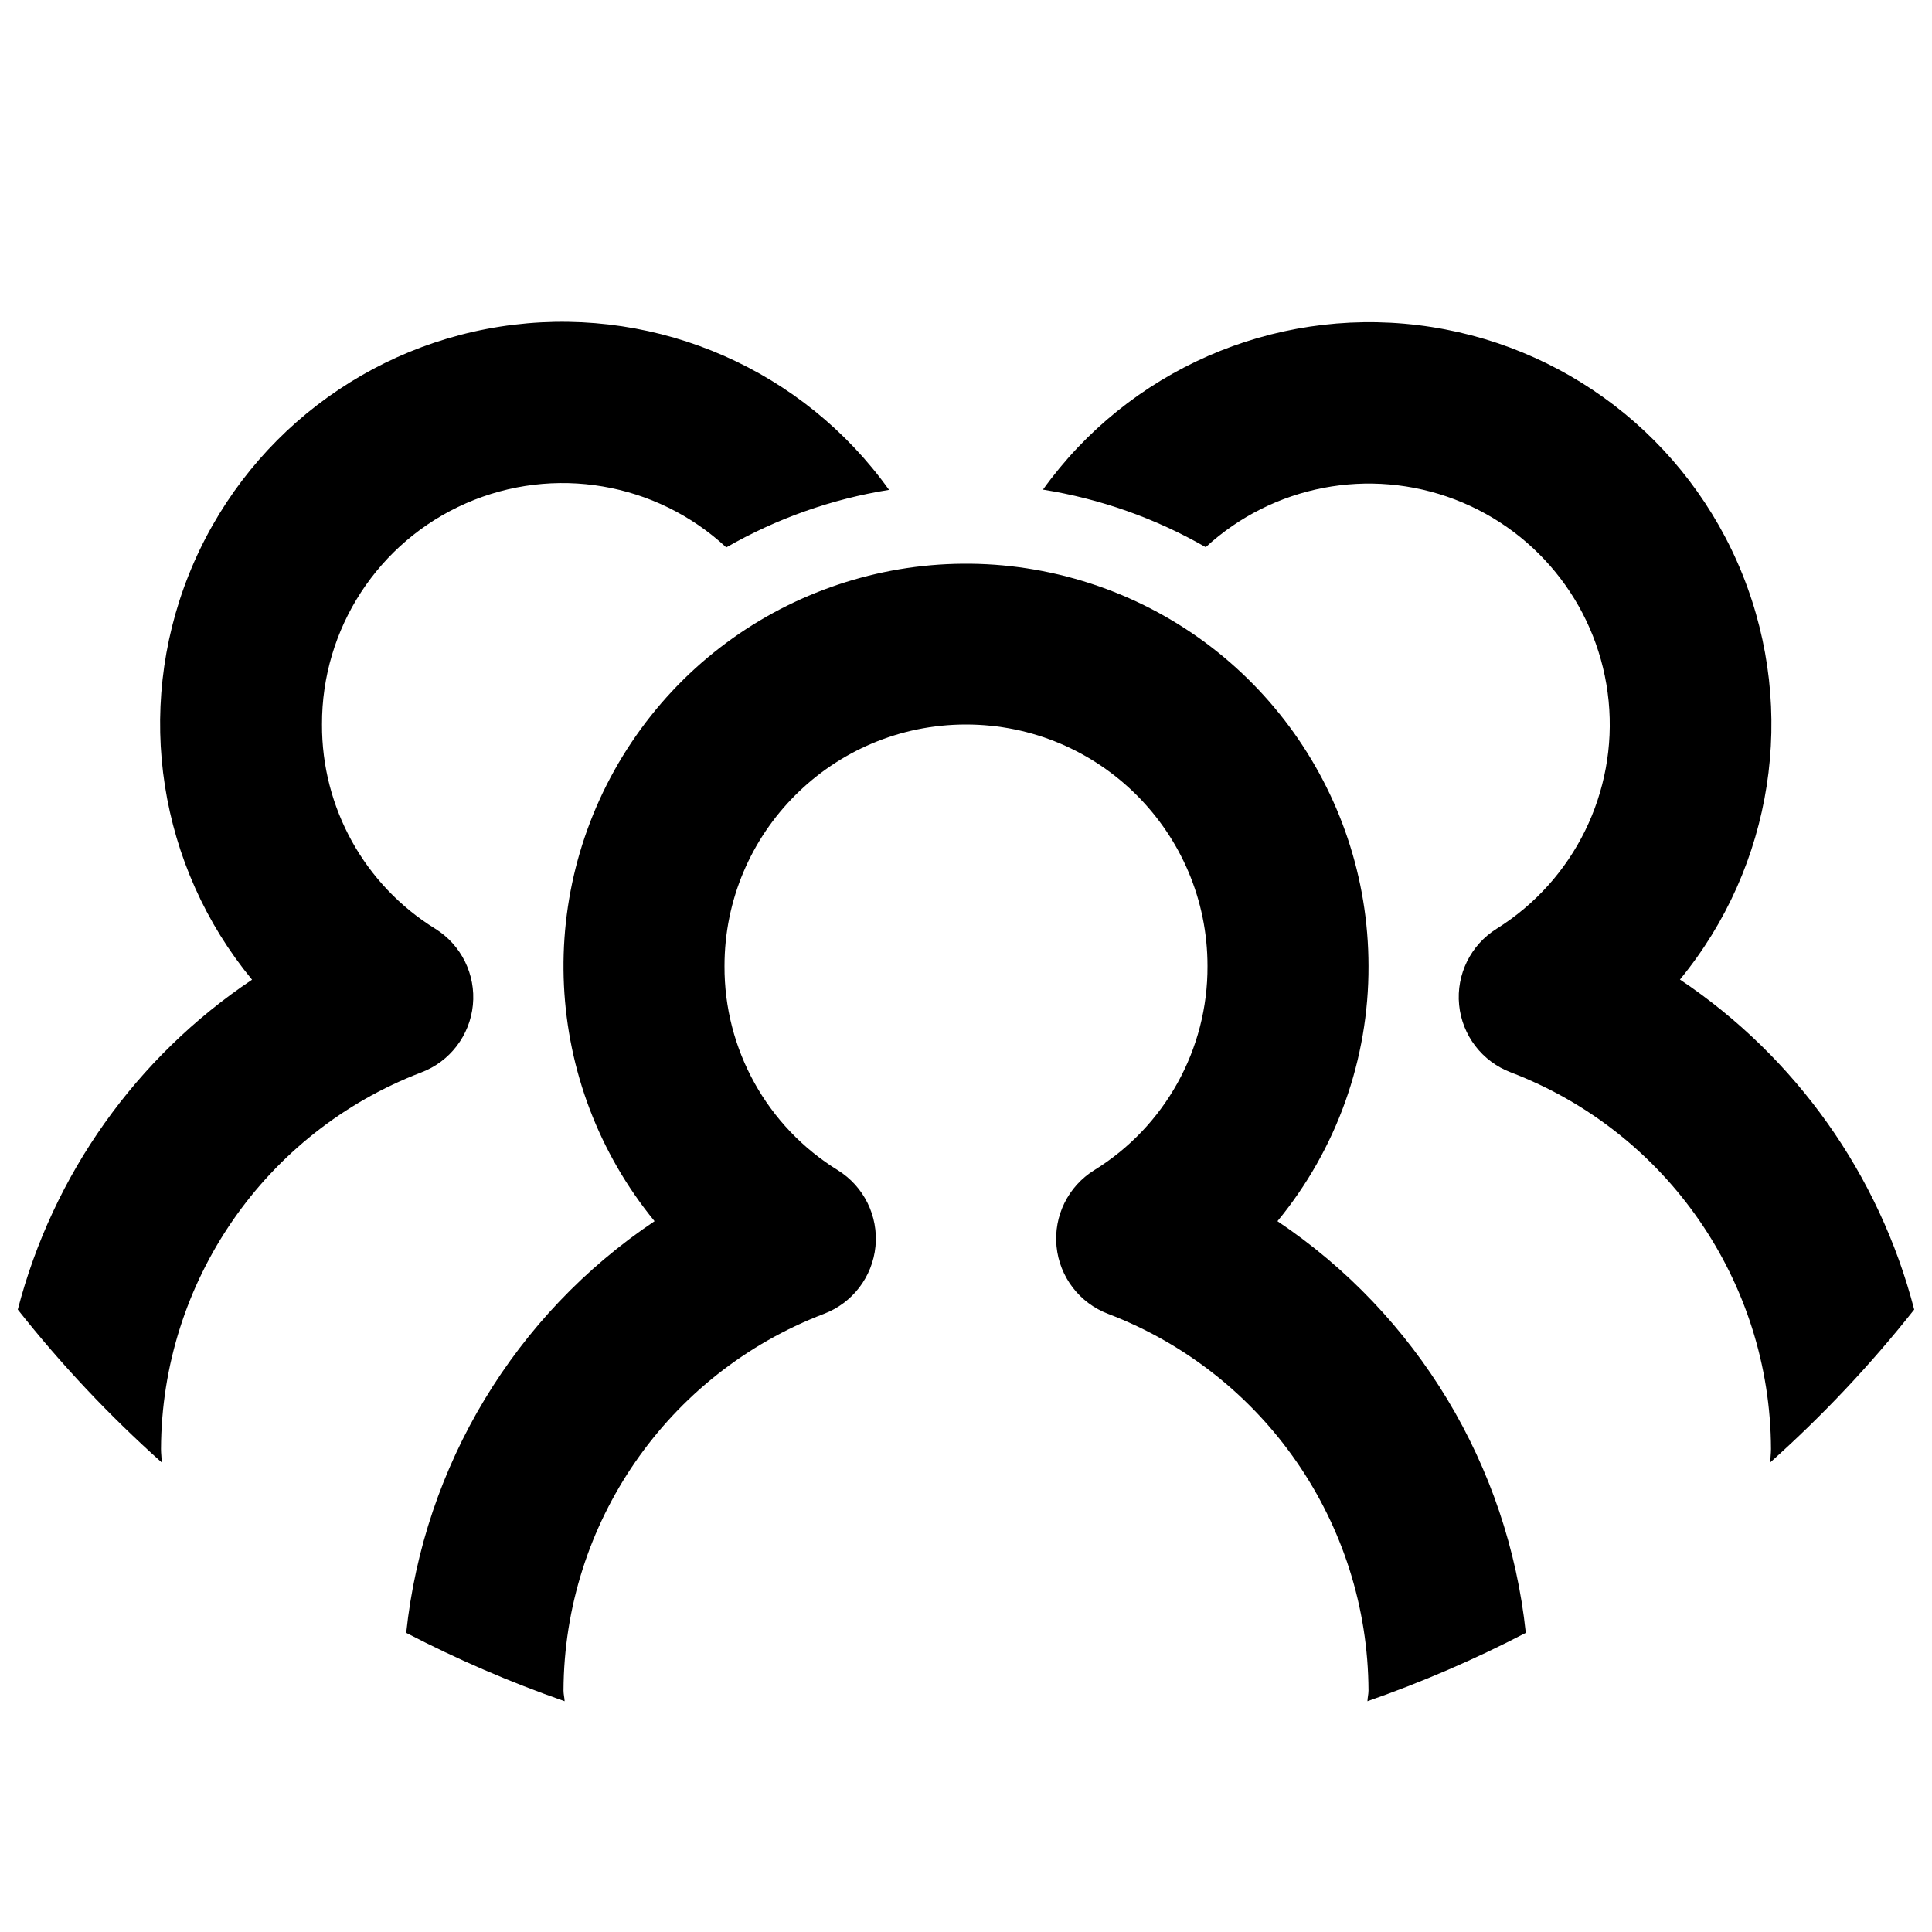
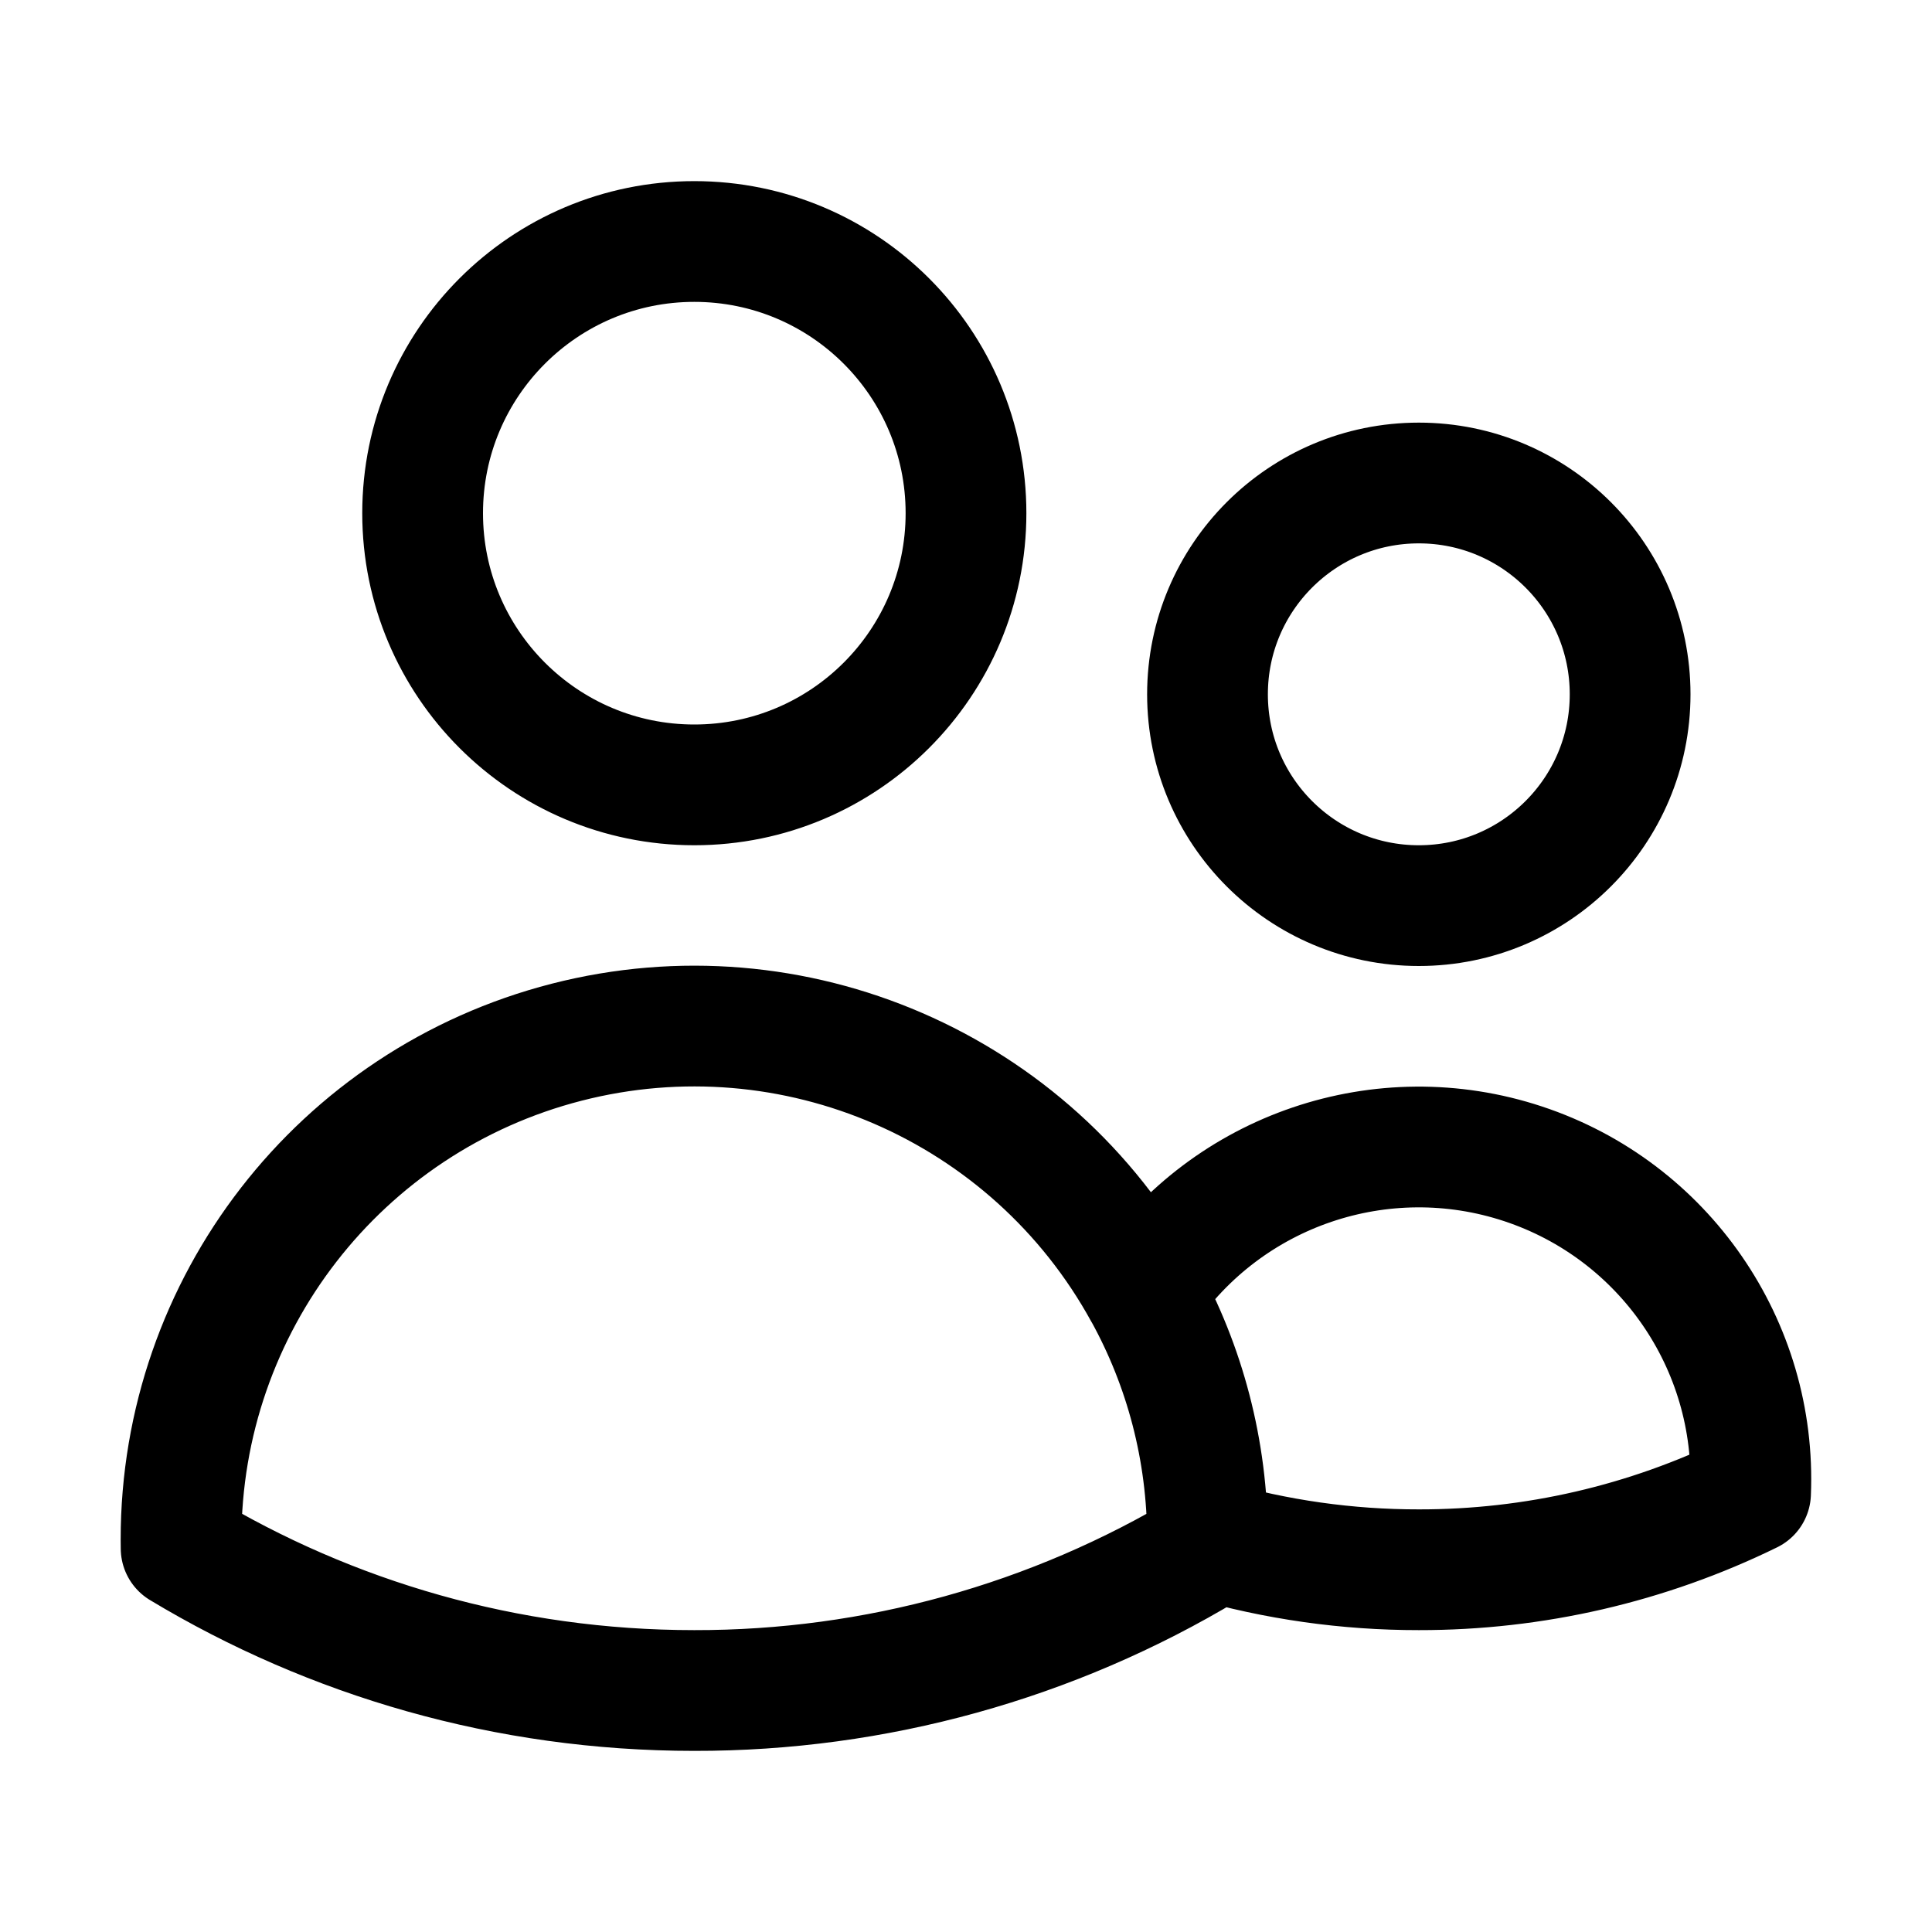
- <svg xmlns="http://www.w3.org/2000/svg" width="24px" height="24px" viewBox="0 0 24 24">
-   <path d="M.221 16.268a15.064 15.064 0 0 0 1.789 1.9C2.008 18.111 2 18.057 2 18a5.029 5.029 0 0 1 3.233-4.678 1 1 0 0 0 .175-1.784A2.968 2.968 0 0 1 4 9a2.988 2.988 0 0 1 5.022-2.2 5.951 5.951 0 0 1 2.022-.715 4.994 4.994 0 1 0-7.913 6.085 7.07 7.07 0 0 0-2.91 4.098zM23.779 16.268a7.07 7.07 0 0 0-2.91-4.1 4.994 4.994 0 1 0-7.913-6.086 5.949 5.949 0 0 1 2.022.715 2.993 2.993 0 1 1 3.614 4.74 1 1 0 0 0 .175 1.784A5.029 5.029 0 0 1 22 18c0 .057-.008.111-.01.167a15.065 15.065 0 0 0 1.789-1.899z" />
-   <path d="M18.954 20.284a7.051 7.051 0 0 0-3.085-5.114A4.956 4.956 0 0 0 17 12a5 5 0 1 0-8.869 3.17 7.051 7.051 0 0 0-3.085 5.114 14.923 14.923 0 0 0 1.968.849C7.012 21.088 7 21.046 7 21a5.031 5.031 0 0 1 3.233-4.678 1 1 0 0 0 .175-1.785A2.964 2.964 0 0 1 9 12a3 3 0 1 1 6 0 2.964 2.964 0 0 1-1.408 2.537 1 1 0 0 0 .175 1.785A5.031 5.031 0 0 1 17 21c0 .046-.012.088-.013.133a14.919 14.919 0 0 0 1.967-.849z" />
+ <svg xmlns="http://www.w3.org/2000/svg" fill="none" viewBox="0 0 24 24" stroke-width="1.5" stroke="currentColor" class="w-6 h-6">
+   <path stroke-linecap="round" stroke-linejoin="round" d="M15 19.128a9.38 9.38 0 002.625.372 9.337 9.337 0 004.121-.952 4.125 4.125 0 00-7.533-2.493M15 19.128v-.003c0-1.113-.285-2.16-.786-3.07M15 19.128v.106A12.318 12.318 0 018.624 21c-2.331 0-4.512-.645-6.374-1.766l-.001-.109a6.375 6.375 0 0111.964-3.07M12 6.375a3.375 3.375 0 11-6.75 0 3.375 3.375 0 016.75 0zm8.25 2.25a2.625 2.625 0 11-5.25 0 2.625 2.625 0 015.25 0z" />
</svg>
